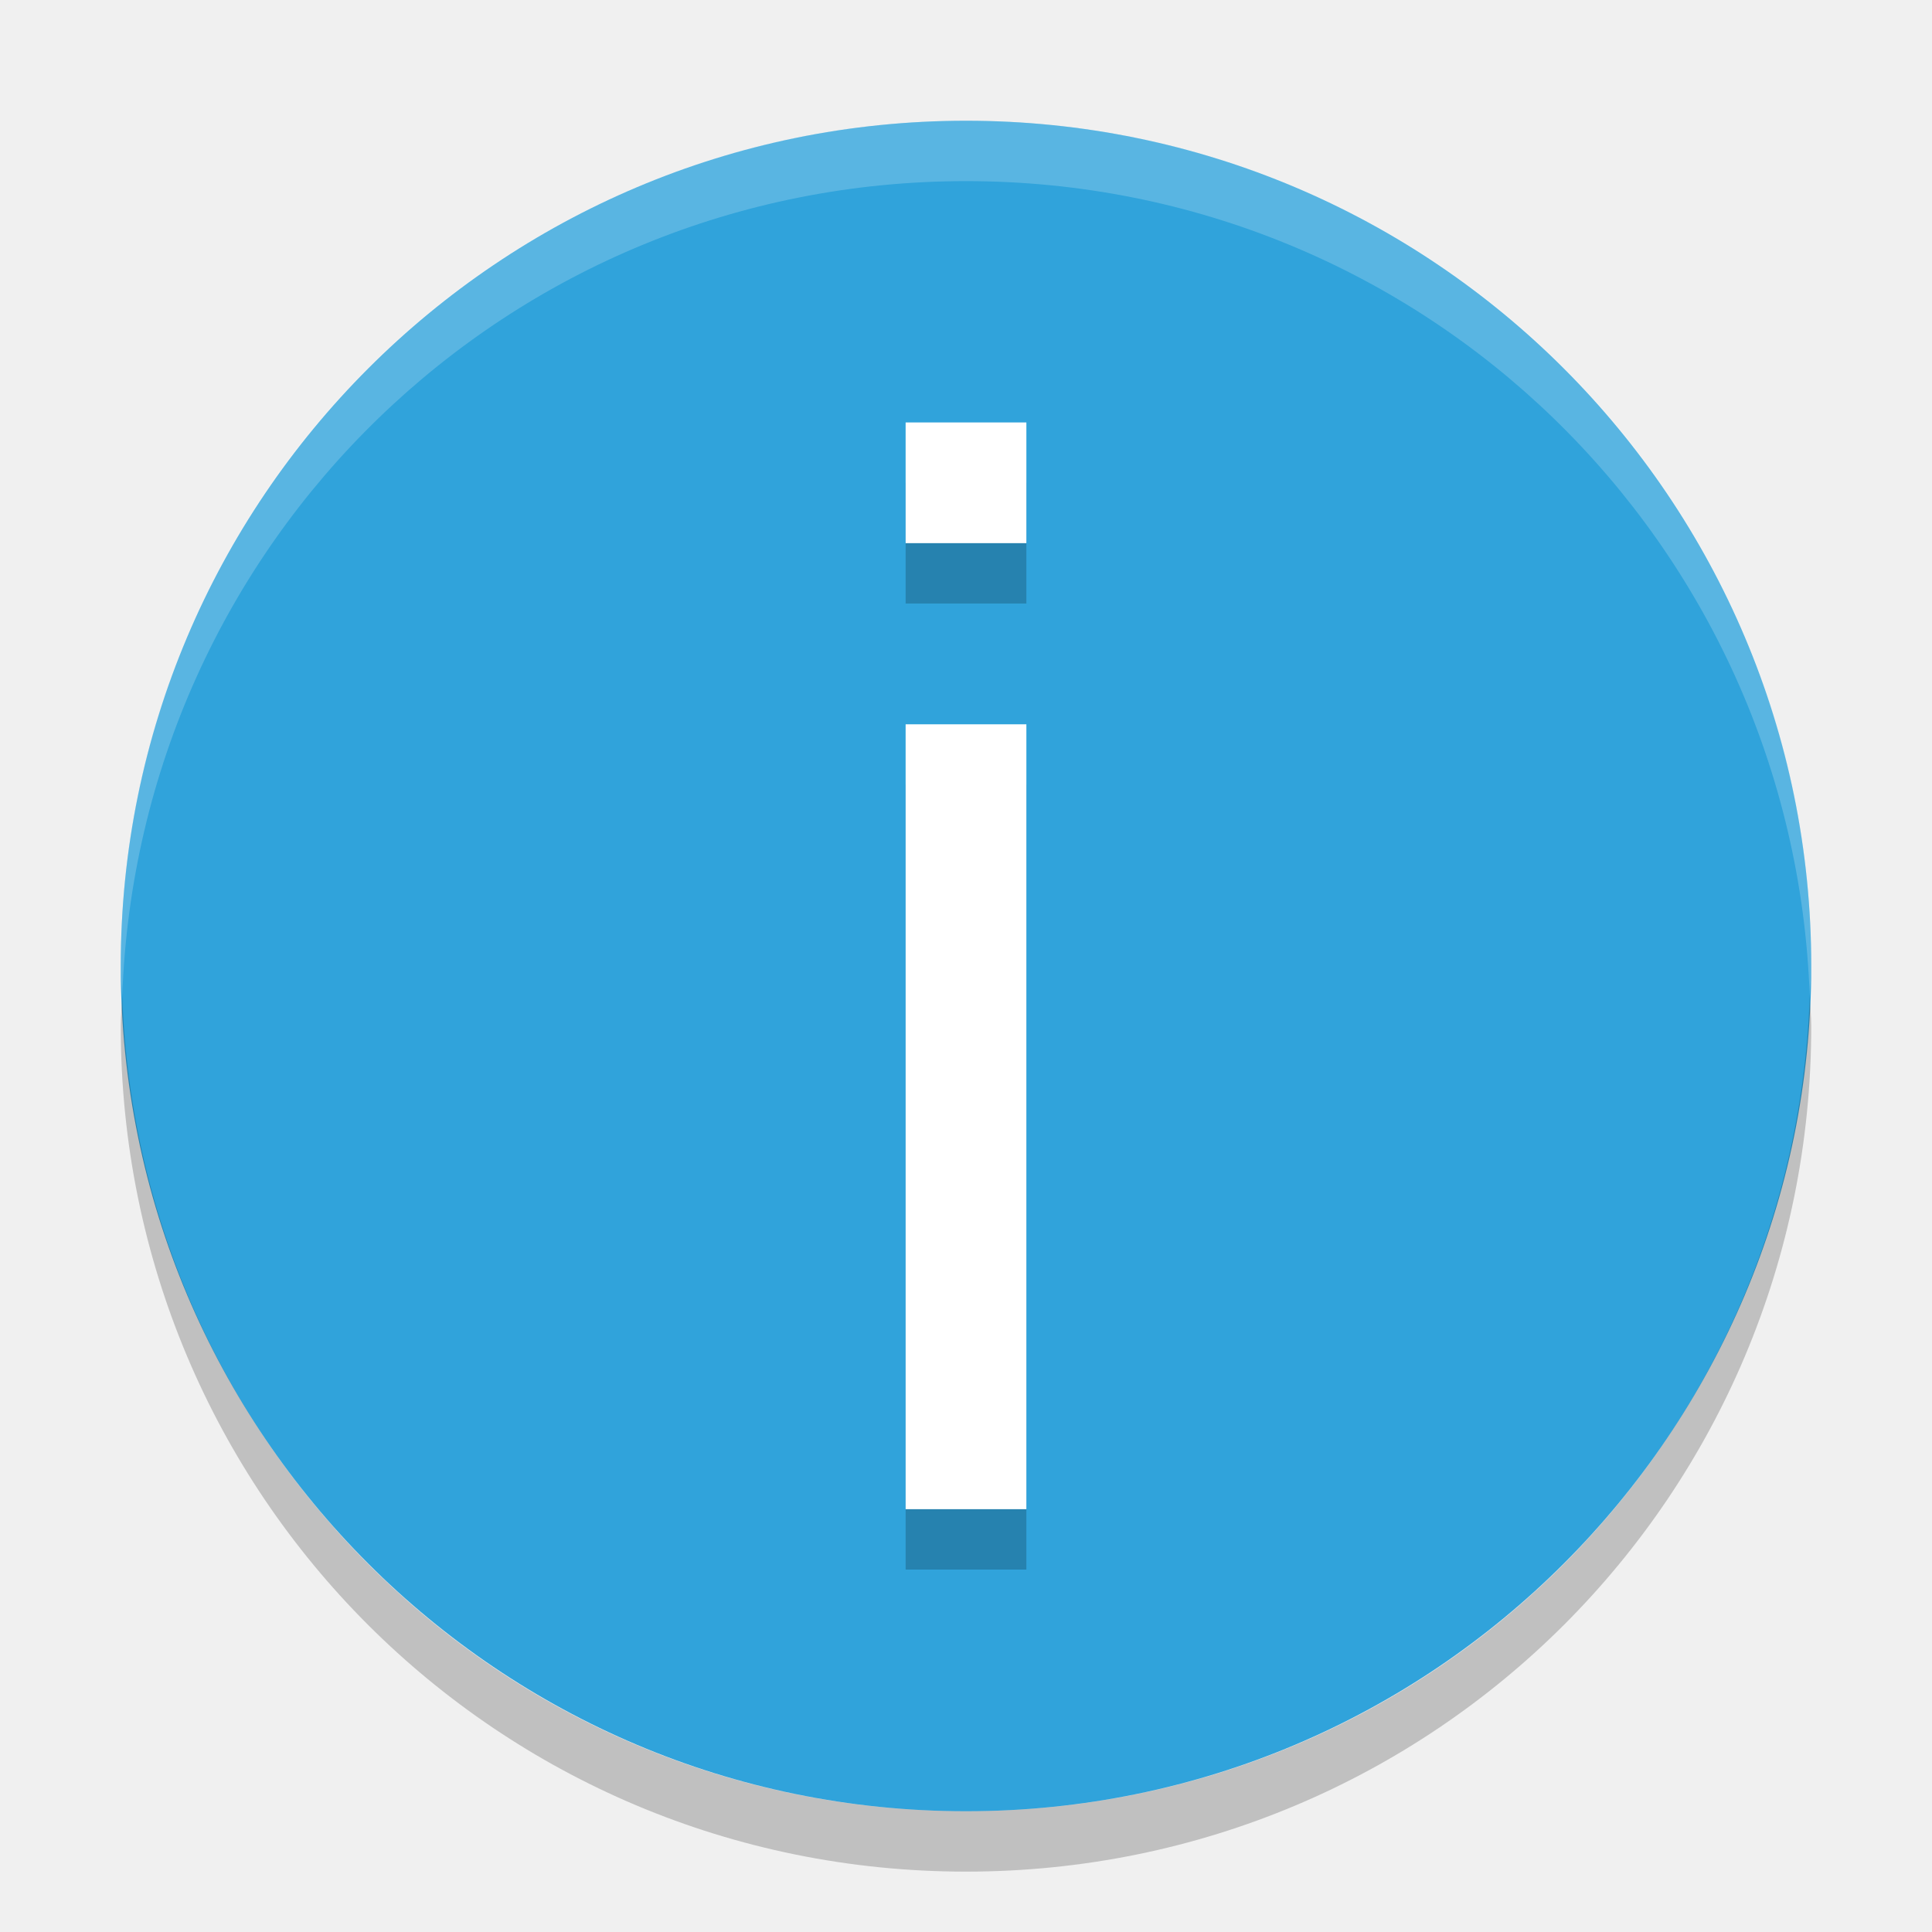
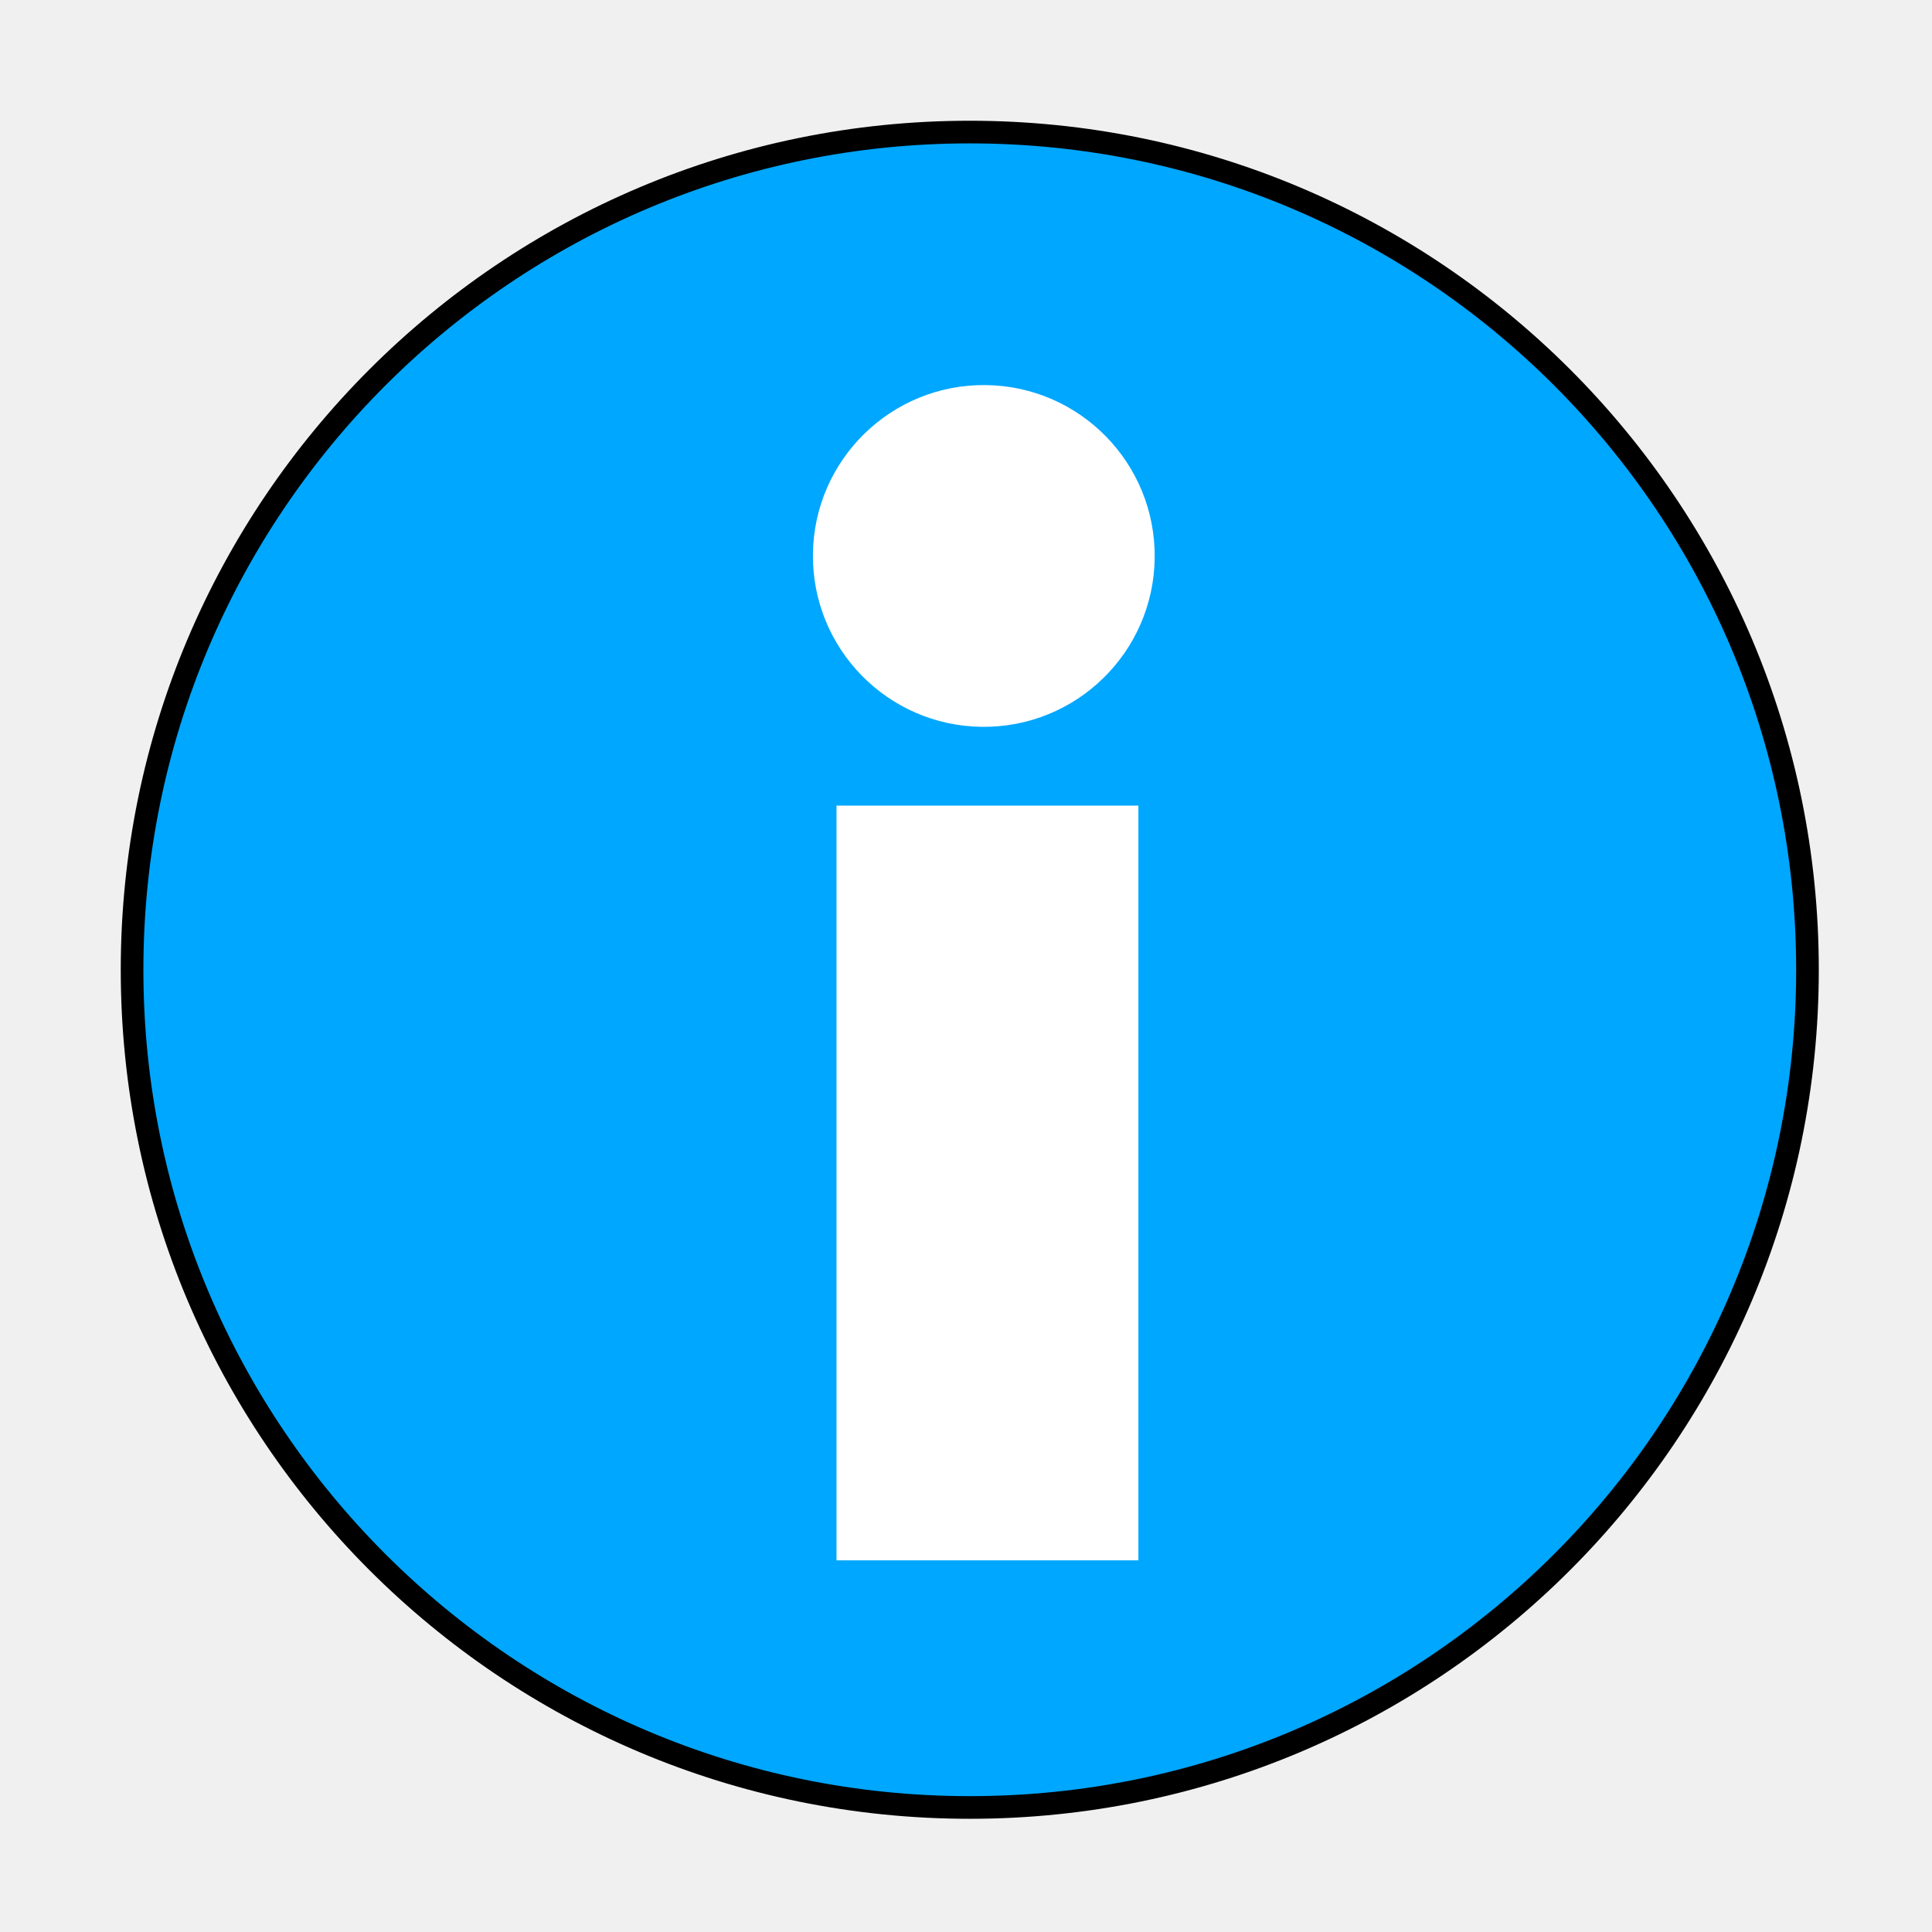
- <svg xmlns="http://www.w3.org/2000/svg" width="32" height="32" version="1">
-   <rect fill="#30a3db" width="28" height="28" x="-30" y="-30" rx="14" ry="14" transform="matrix(0,-1,-1,0,0,0)" />
-   <g opacity=".2" transform="matrix(1 0 0 1.3846 -530 499.53)">
-     <path class="error" d="m545-342h2v-9.389h-2zm0-11.556h2v-1.444h-2z" />
+ <svg xmlns="http://www.w3.org/2000/svg" width="512" height="512" viewBox="0 0 135.467 135.467" version="1.1" id="svg8">
+   <defs id="defs2">
+     <marker style="overflow:visible" id="Arrow1Lstart" refX="0" refY="0" orient="auto">
+       <path transform="matrix(0.8,0,0,0.8,10,0)" style="fill-rule:evenodd;stroke:#000000;stroke-width:1pt" d="M 0,0 5,-5 -12.5,0 5,5 Z" id="path951" />
+     </marker>
+   </defs>
+   <g id="layer1">
+     <g id="g851" transform="matrix(0.90576,0,0,0.90576,6.749879,6.511859)" style="stroke-width:1.104">
+       <g id="g1225" transform="matrix(0.9803921,0,0,0.9803921,-31.09854,-96.46102)" style="stroke-width:1.788;stroke-miterlimit:4;stroke-dasharray:none">
+         <circle style="fill:#00a7ff;fill-opacity:1;stroke:#000000;stroke-width:1.788;stroke-miterlimit:4;stroke-dasharray:none;stroke-opacity:1" id="path833" cx="100.694" cy="167.631" r="66.146" />
+       </g>
+       <g id="g874" transform="rotate(-179.4043,67.56334,69.57482)" style="stroke-width:1.104">
+         <ellipse style="fill:#ffffff;fill-opacity:1;stroke-width:0.876;stroke-linecap:round;stroke-miterlimit:4;stroke-dasharray:none" id="path1091" cx="66.77" cy="103.311" rx="13.229" ry="13.229" />
+         <g aria-label="!" id="text865" style="font-style:normal;font-weight:normal;font-size:136.481px;line-height:1.25;font-family:sans-serif;fill:#ffffff;fill-opacity:1;stroke:none;stroke-width:0.322" transform="matrix(1,0,0,0.8234789,-27.4707,11.13888)">
+           <path d="m 81.466,17.669 23.368,-0.295 0.213,24.83 0.395,46.112 -23.368,0.295 -0.395,-46.112 z" style="font-style:normal;font-variant:normal;font-weight:bold;font-stretch:normal;font-size:136.481px;font-family:Helvetica;-inkscape-font-specification:'Helvetica Bold';fill:#ffffff;stroke-width:0.322" id="path867" />
+         </g>
+       </g>
+     </g>
  </g>
-   <g transform="matrix(1 0 0 1.3846 -530 498.53)">
-     <path fill="#fff" class="error" d="m545-342h2v-9.389h-2zm0-11.556h2v-1.444h-2z" />
-   </g>
-   <path fill="#fff" opacity=".2" d="m16 2c-7.756 0-14 6.244-14 14 0 0.169 0.019 0.333 0.025 0.5 0.264-7.521 6.387-13.5 13.975-13.5 7.587 0 13.711 5.979 13.975 13.5 0.005-0.167 0.025-0.331 0.025-0.5 0-7.756-6.244-14-14-14z" />
-   <path opacity=".2" d="m2.025 16.5c-0.006 0.167-0.025 0.331-0.025 0.5 0 7.756 6.244 14 14 14s14-6.244 14-14c0-0.169-0.02-0.333-0.025-0.5-0.264 7.521-6.388 13.5-13.975 13.5-7.587 0-13.711-5.979-13.975-13.5z" />
</svg>
